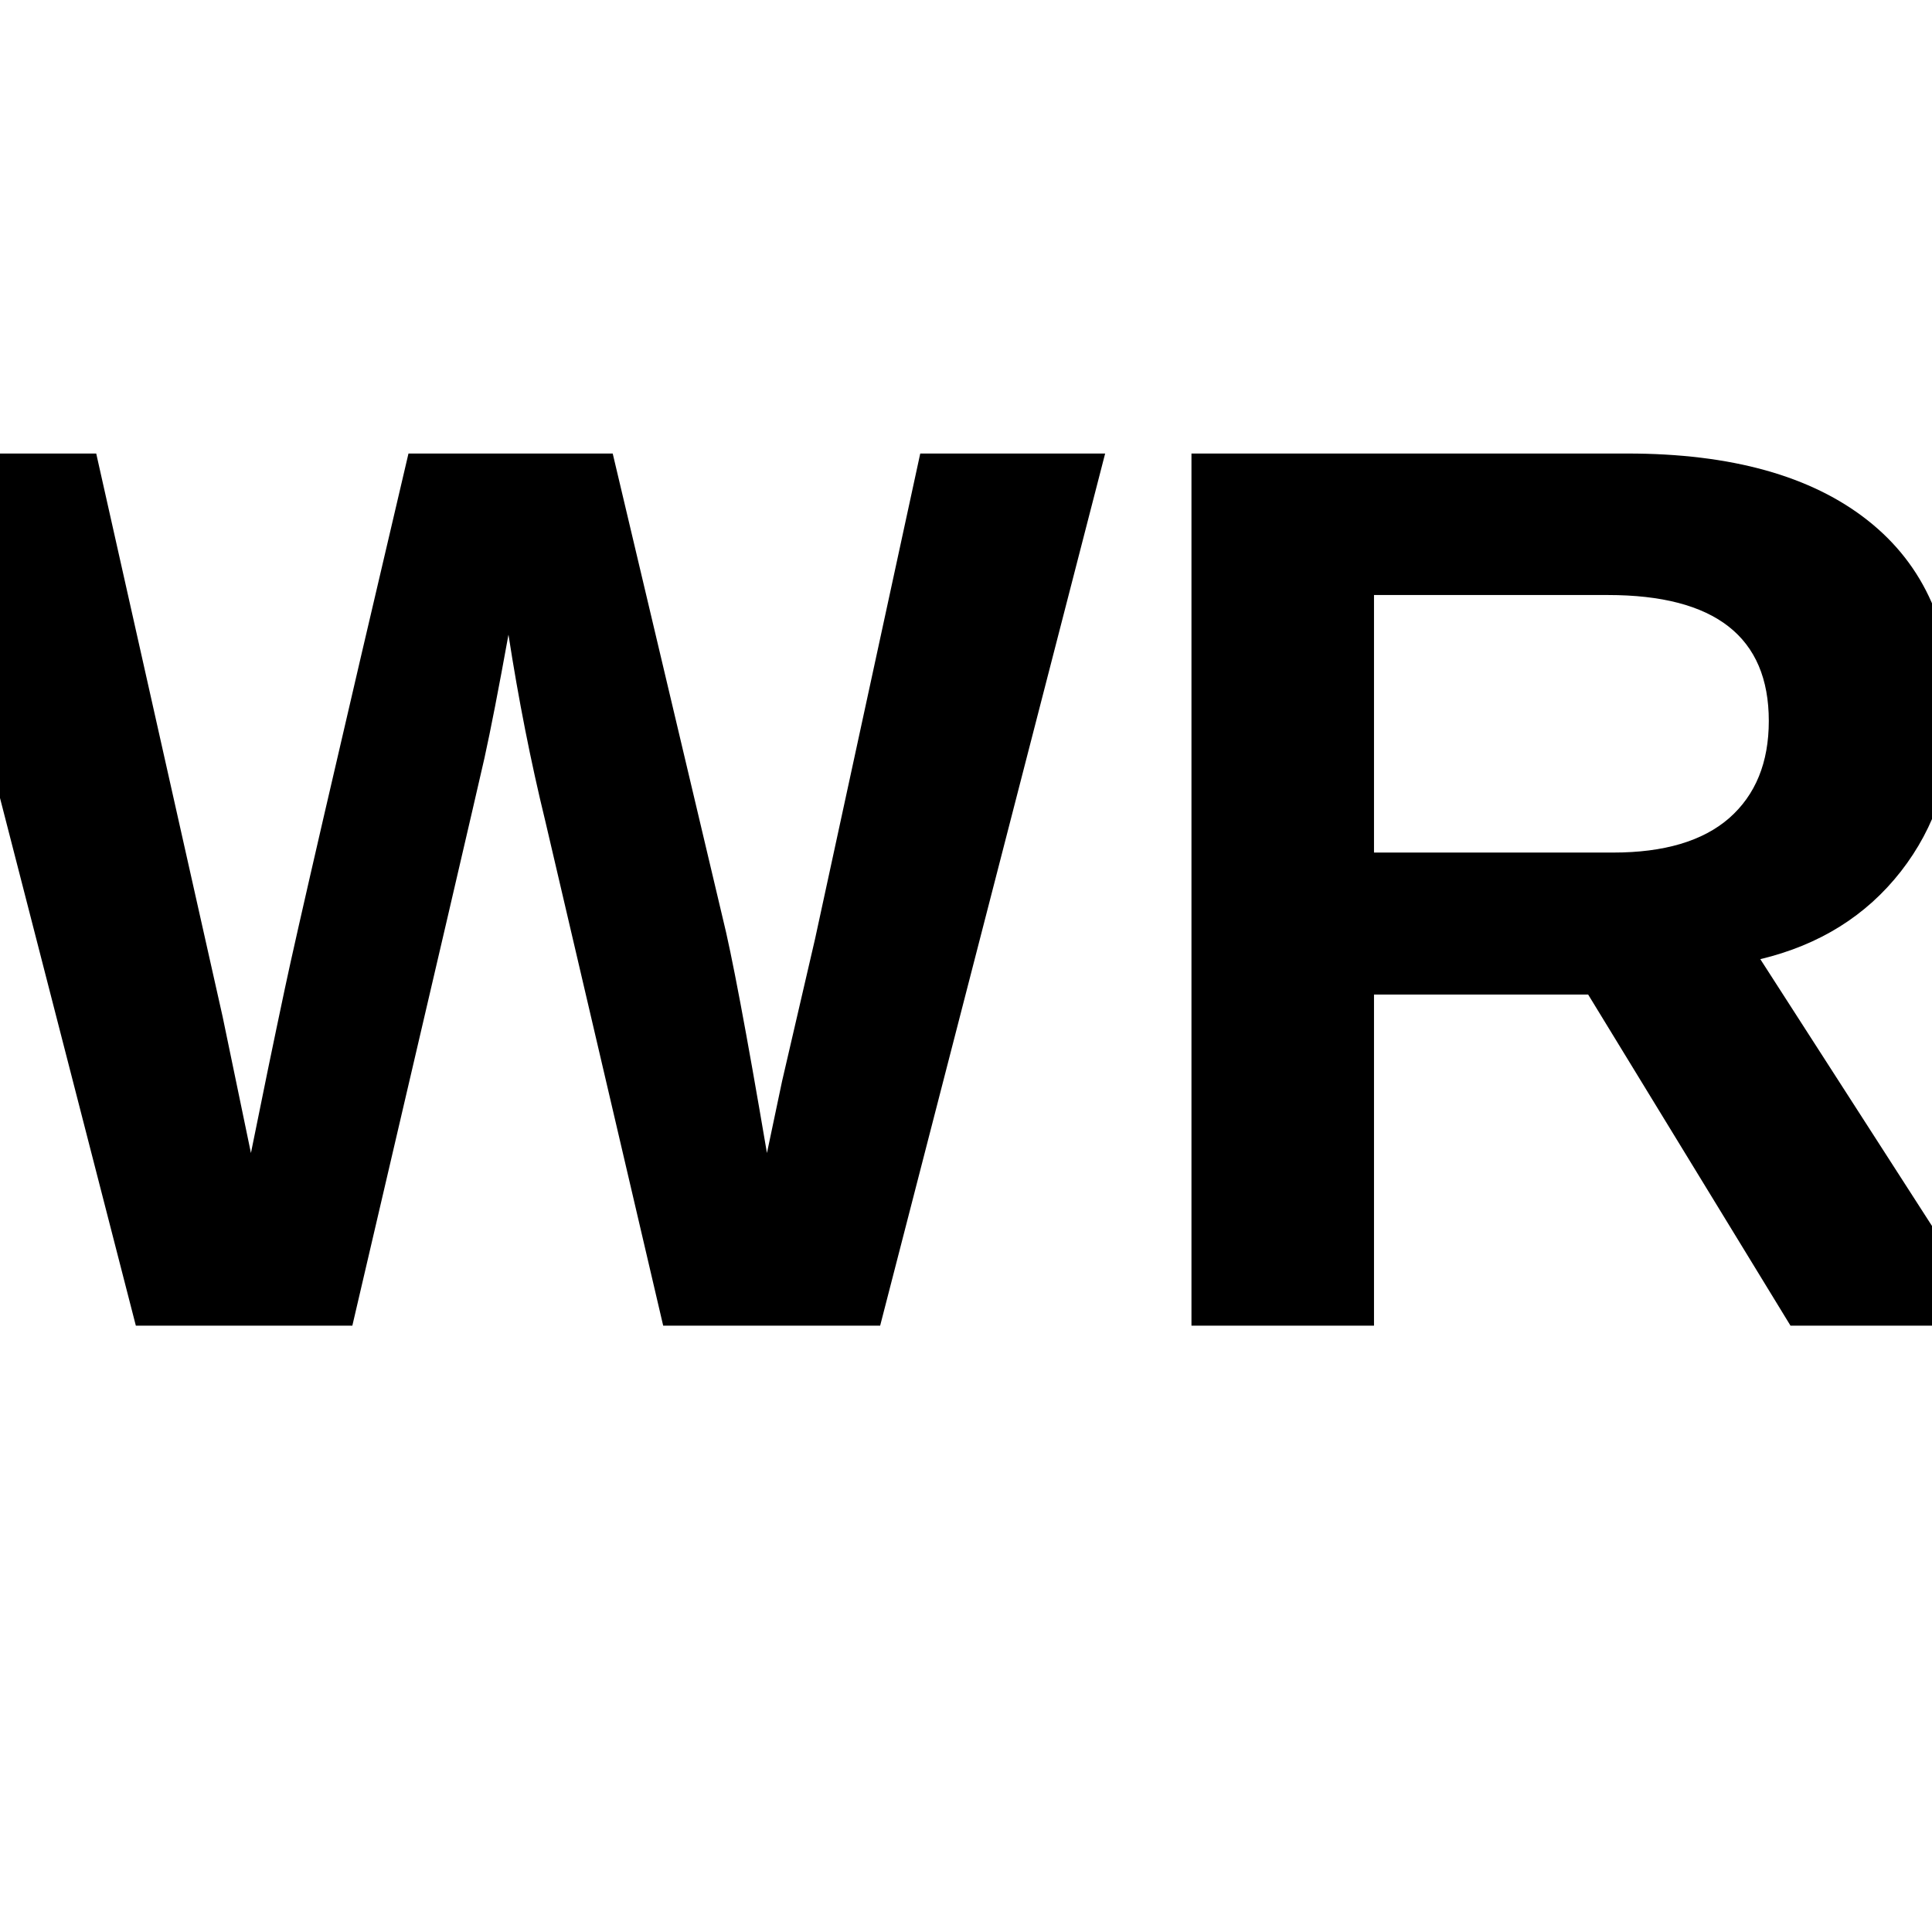
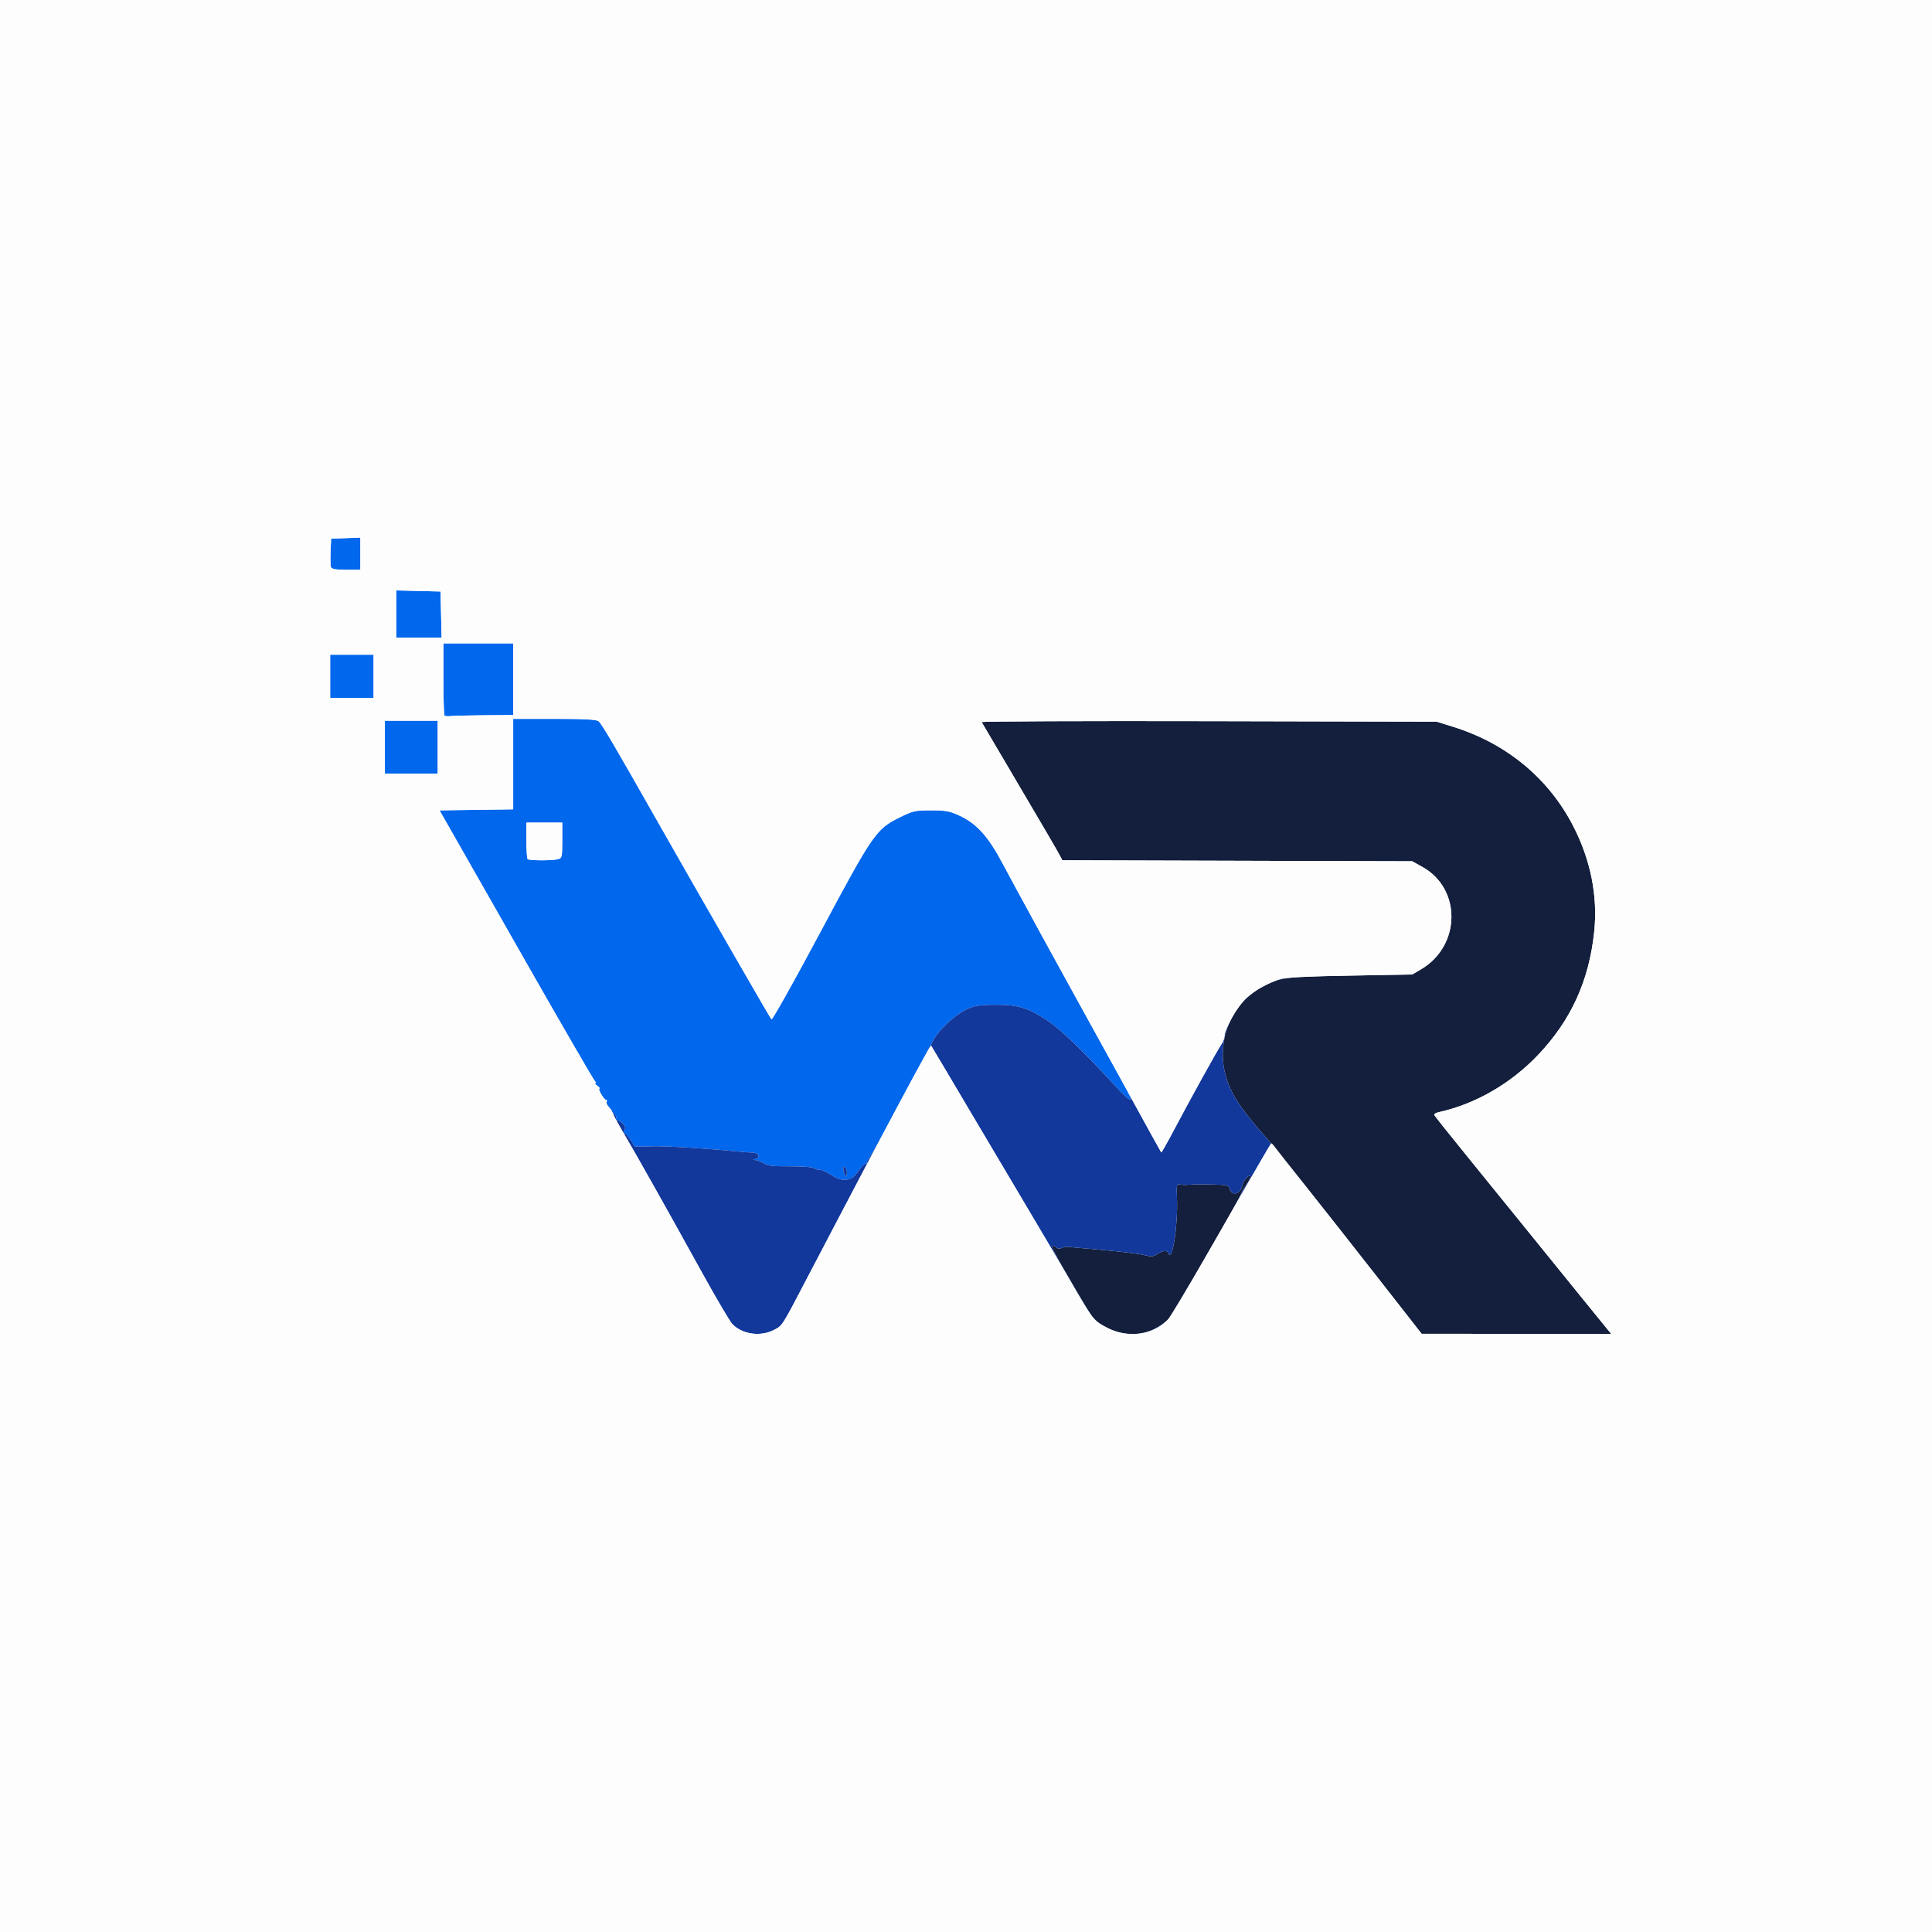
- <svg xmlns="http://www.w3.org/2000/svg" viewBox="0 0 64 64">
-   <text x="50%" y="50%" dominant-baseline="middle" text-anchor="middle" font-size="42" font-family="Arial" font-weight="bold">
-     WR
-   </text>
+ <svg xmlns="http://www.w3.org/2000/svg" width="1024" height="1024" viewBox="0 0 1024 1024">
+   <g>
+     <path d="M 451.17 624.55 C447.75,626.00 444.77,625.49 440.69,622.79 C438.39,621.26 435.56,620.01 434.42,620.00 C433.27,620.00 431.99,619.66 431.58,619.25 C430.80,618.47 425.41,618.14 413.76,618.13 C409.27,618.13 406.28,617.61 404.79,616.57 C403.56,615.70 401.64,614.95 400.53,614.88 C398.84,614.79 398.79,614.69 400.25,614.31 C403.35,613.50 402.26,611.01 398.75,610.88 C396.96,610.82 394.15,610.63 392.50,610.46 C376.53,608.81 353.71,607.39 346.00,607.55 L 336.50 607.75 L 334.08 603.92 C332.75,601.82 331.24,600.35 330.73,600.67 C330.22,600.98 330.28,600.35 330.86,599.26 C331.72,597.65 331.49,596.87 329.64,595.13 C328.38,593.95 326.98,593.32 326.52,593.74 C326.06,594.16 326.05,593.87 326.49,593.10 C327.02,592.19 326.66,591.22 325.46,590.35 C324.45,589.61 323.93,589.00 324.31,589.00 C324.69,589.00 324.08,588.08 322.96,586.96 C321.84,585.84 321.20,584.49 321.52,583.96 C321.85,583.43 321.74,583.00 321.27,583.00 C320.18,583.00 316.63,577.01 317.69,576.97 C318.14,576.95 317.63,576.28 316.56,575.47 C315.49,574.66 315.04,573.99 315.56,573.98 C316.08,573.98 316.02,573.64 315.44,573.23 C314.86,572.83 298.24,544.15 278.51,509.50 C258.78,474.85 240.46,442.67 237.79,438.00 L 232.95 429.50 L 252.48 429.23 L 272.00 428.96 L 272.00 381.00 L 293.81 381.00 C309.72,381.00 316.06,381.34 317.24,382.25 C318.83,383.48 325.59,394.96 347.73,434.00 C368.82,471.20 408.13,539.50 408.90,540.29 C409.33,540.72 420.89,520.09 434.59,494.44 C462.73,441.75 464.34,439.41 476.79,433.26 C483.89,429.75 485.00,429.50 493.45,429.50 C501.27,429.50 503.33,429.88 508.60,432.32 C517.64,436.50 523.84,443.37 531.33,457.53 C538.02,470.16 562.28,514.57 574.48,536.50 C591.78,567.61 598.89,580.57 599.19,581.50 C600.10,584.40 597.19,582.24 590.83,575.28 C574.69,557.62 562.08,545.47 555.22,540.94 C544.80,534.07 539.56,532.49 527.50,532.55 C518.99,532.60 516.68,532.99 512.00,535.14 C506.47,537.68 497.87,545.59 494.99,550.78 C491.14,557.70 476.42,585.00 469.00,599.00 C464.47,607.53 460.37,614.65 459.88,614.84 C459.39,615.02 459.28,615.65 459.65,616.24 C460.01,616.83 459.85,617.02 459.28,616.67 C458.71,616.32 457.03,617.79 455.54,619.94 C454.05,622.09 452.08,624.17 451.17,624.55 ZM 256.75 379.11 C248.36,379.18 240.31,379.37 238.85,379.55 C237.39,379.72 235.93,379.60 235.60,379.27 C235.27,378.94 235.00,370.19 235.00,359.83 L 235.00 341.00 L 272.00 341.00 L 272.00 379.00 ZM 232.00 382.00 L 232.00 410.00 L 204.00 410.00 L 204.00 382.00 ZM 233.50 313.50 L 234.06 338.00 L 210.00 338.00 L 210.00 312.94 ZM 198.00 347.00 L 198.00 370.00 L 175.00 370.00 L 175.00 347.00 ZM 279.67 455.33 C280.49,456.16 292.69,456.19 295.75,455.37 C297.88,454.80 298.00,454.27 298.00,445.38 L 298.00 436.00 L 279.00 436.00 L 279.00 445.33 C279.00,450.47 279.30,454.97 279.67,455.33 ZM 191.00 284.92 L 191.00 302.00 L 183.47 302.00 C178.07,302.00 175.79,301.62 175.42,300.65 C175.13,299.91 175.04,296.20 175.20,292.40 L 175.50 285.50 L 183.25 285.21 ZM 447.74 622.67 C448.39,624.28 448.52,624.22 448.83,622.13 C449.01,620.83 448.68,619.28 448.08,618.68 C446.79,617.39 446.58,619.80 447.74,622.67 Z" fill="rgb(1,103,237)" />
+     <path d="M 839.13 688.75 L 853.97 707.00 L 803.74 706.97 L 753.50 706.94 L 731.50 678.81 C699.51,637.90 677.51,610.28 671.94,604.00 C656.47,586.59 651.22,578.21 648.95,567.26 C645.31,549.73 653.62,531.24 668.75,523.24 C678.83,517.90 680.27,517.71 715.50,517.09 L 748.50 516.50 L 753.15 513.77 C774.35,501.30 774.73,471.03 753.82,459.45 L 748.50 456.50 L 655.77 456.23 L 563.05 455.96 L 561.90 453.73 C560.57,451.16 552.17,436.79 533.71,405.50 C526.57,393.40 520.53,383.15 520.29,382.73 C520.05,382.30 574.22,382.08 640.68,382.23 L 761.50 382.50 L 770.45 385.30 C798.64,394.13 820.96,412.66 833.93,438.00 C843.11,455.92 846.89,474.92 844.99,493.57 C842.34,519.60 832.75,540.70 815.15,559.20 C800.68,574.40 782.01,585.16 762.68,589.45 C761.13,589.79 760.00,590.47 760.18,590.95 C760.36,591.44 768.83,602.05 779.00,614.55 C789.17,627.04 803.53,644.74 810.89,653.88 C818.25,663.02 830.96,678.71 839.13,688.75 ZM 611.61 704.51 C604.21,708.19 595.34,708.01 587.31,704.00 C584.01,702.35 580.61,700.21 579.75,699.25 C578.28,697.61 562.30,670.36 558.62,663.24 C557.40,660.87 557.29,660.05 558.22,660.24 C558.92,660.38 559.79,660.90 560.15,661.40 C560.51,661.89 561.63,661.93 562.65,661.49 C563.67,661.04 564.77,660.73 565.10,660.79 C565.43,660.85 573.75,661.59 583.60,662.44 C593.44,663.29 603.60,664.52 606.17,665.16 C610.17,666.17 611.20,666.10 613.38,664.67 C616.41,662.69 618.66,662.53 619.29,664.25 C621.27,669.65 624.42,649.29 623.82,635.00 C623.52,627.98 623.63,627.52 625.50,627.81 C627.43,628.12 628.11,628.11 632.50,627.79 C633.60,627.71 638.25,627.72 642.84,627.82 C650.16,627.98 651.25,628.24 651.69,629.93 C652.82,634.23 657.53,633.01 658.47,628.18 C658.95,625.68 661.78,622.45 662.70,623.36 C663.03,623.69 662.11,625.68 660.65,627.79 C659.19,629.89 658.00,631.91 658.00,632.29 C658.00,633.79 621.51,696.69 619.15,699.26 C617.75,700.77 614.36,703.14 611.61,704.51 Z" fill="rgb(19,31,60)" />
+     <path d="M 459.78 616.48 C459.75,616.41 459.70,616.33 459.65,616.24 C459.28,615.65 459.39,615.02 459.88,614.84 C460.37,614.65 464.47,607.53 469.00,599.00 C476.42,585.00 491.14,557.70 494.99,550.78 C497.87,545.59 506.47,537.68 512.00,535.14 C516.68,532.99 518.99,532.60 527.50,532.55 C539.56,532.49 544.80,534.07 555.22,540.94 C562.08,545.47 574.69,557.62 590.83,575.28 C597.19,582.24 600.10,584.40 599.19,581.50 C599.13,581.32 598.81,580.67 598.20,579.51 C599.13,581.20 600.04,582.87 600.94,584.50 C608.79,598.80 615.34,610.64 615.49,610.80 C615.65,610.97 618.58,605.80 622.02,599.30 C631.18,581.97 645.05,556.90 647.16,553.85 C648.17,552.39 649.00,550.31 649.00,549.23 C649.00,547.66 650.25,544.56 652.03,541.20 C648.35,549.12 647.09,558.31 648.95,567.26 C651.22,578.21 656.47,586.59 671.94,604.00 C672.41,604.53 673.00,605.22 673.71,606.06 C673.71,606.06 673.71,606.06 673.71,606.06 C673.17,606.74 664.13,622.32 653.41,640.98 C656.22,635.95 658.00,632.62 658.00,632.29 C658.00,631.91 659.19,629.89 660.65,627.79 C662.11,625.68 663.03,623.69 662.70,623.36 C661.78,622.45 658.95,625.68 658.47,628.18 C657.53,633.01 652.82,634.23 651.69,629.93 C651.25,628.24 650.16,627.98 642.84,627.82 C638.25,627.72 633.60,627.71 632.50,627.79 C628.11,628.11 627.43,628.12 625.50,627.81 C623.63,627.52 623.52,627.98 623.82,635.00 C624.42,649.29 621.27,669.65 619.29,664.25 C618.66,662.53 616.41,662.69 613.38,664.67 C611.20,666.10 610.17,666.17 606.17,665.16 C603.60,664.52 593.44,663.29 583.60,662.44 C573.75,661.59 565.43,660.85 565.10,660.79 C564.77,660.73 563.67,661.04 562.65,661.49 C561.63,661.93 560.51,661.89 560.15,661.40 C559.79,660.90 558.92,660.38 558.22,660.24 C557.29,660.05 557.40,660.87 558.62,663.24 C561.54,668.91 572.26,687.32 577.26,695.43 C574.91,692.01 571.90,686.86 567.06,678.50 C561.97,669.70 554.32,656.65 550.04,649.50 C545.77,642.35 531.36,618.05 518.02,595.50 C504.68,572.95 493.64,554.36 493.50,554.20 C493.16,553.82 480.28,577.65 459.78,616.48 ZM 451.17 624.55 C452.08,624.17 454.05,622.09 455.54,619.94 C457.03,617.79 458.71,616.32 459.28,616.67 C459.41,616.75 459.51,616.80 459.60,616.83 C450.37,634.31 439.60,654.81 427.75,677.50 C414.13,703.57 414.77,702.56 410.03,704.99 C402.96,708.59 393.45,707.22 388.20,701.85 C386.94,700.56 379.93,688.70 372.63,675.50 C351.92,638.04 338.33,613.87 330.60,600.73 C330.64,600.72 330.68,600.70 330.73,600.67 C331.24,600.35 332.75,601.82 334.08,603.92 L 336.50 607.75 L 346.00 607.55 C353.71,607.39 376.53,608.81 392.50,610.46 C394.15,610.63 396.96,610.82 398.75,610.88 C402.26,611.01 403.35,613.50 400.25,614.31 C398.79,614.69 398.84,614.79 400.53,614.88 C401.64,614.95 403.56,615.70 404.79,616.57 C406.28,617.61 409.27,618.13 413.76,618.13 C425.41,618.14 430.80,618.47 431.58,619.25 C431.99,619.66 433.27,620.00 434.42,620.00 C435.56,620.01 438.39,621.26 440.69,622.79 C444.77,625.49 447.75,626.00 451.17,624.55 ZM 330.40 600.39 C328.95,597.94 327.61,595.55 326.60,593.68 C327.13,593.39 328.45,594.01 329.64,595.13 C331.49,596.87 331.72,597.65 330.86,599.26 C330.60,599.74 330.45,600.13 330.40,600.39 ZM 447.74 622.67 C446.58,619.80 446.79,617.39 448.08,618.68 C448.68,619.28 449.01,620.83 448.83,622.13 C448.52,624.22 448.39,624.28 447.74,622.67 ZM 574.48 536.50 C562.28,514.57 538.02,470.16 531.33,457.53 C529.46,453.99 527.66,450.90 525.89,448.20 C527.67,450.90 529.46,453.99 531.33,457.53 C537.06,468.35 559.80,509.89 579.20,545.00 C577.72,542.33 576.14,539.50 574.48,536.50 ZM 326.39 593.29 C325.50,591.63 324.91,590.44 324.83,590.08 C324.81,589.99 324.77,589.88 324.73,589.76 C324.93,589.94 325.17,590.14 325.46,590.35 C326.66,591.22 327.02,592.19 326.49,593.10 C326.45,593.17 326.42,593.23 326.39,593.29 ZM 637.81 668.22 C629.24,683.21 621.28,696.48 619.38,698.97 C621.15,696.56 629.39,682.69 637.81,668.22 ZM 611.61 704.51 C614.21,703.21 617.39,701.02 618.91,699.51 C615.95,702.63 612.13,704.81 607.91,705.99 C609.18,705.60 610.41,705.10 611.61,704.51 ZM 668.57 523.33 C671.71,521.55 675.12,520.03 678.50,518.95 C679.56,518.61 681.98,518.32 685.87,518.06 C677.54,518.78 674.60,520.14 668.75,523.24 C668.69,523.27 668.63,523.30 668.57,523.33 ZM 690.60 626.89 C700.92,639.84 714.86,657.53 731.50,678.81 C719.40,663.33 702.14,641.41 693.14,630.09 C692.28,629.01 691.43,627.94 690.60,626.89 ZM 324.35 588.99 C323.94,588.28 323.33,587.45 322.71,586.80 C321.73,585.77 321.20,584.49 321.52,583.96 C321.20,584.49 321.84,585.84 322.96,586.96 C324.03,588.03 324.64,588.92 324.35,588.99 ZM 657.82 532.10 C658.73,530.93 659.62,529.92 660.42,529.18 C661.35,528.32 662.37,527.48 663.46,526.67 C661.39,528.28 659.51,530.10 657.82,532.10 ZM 583.14 701.69 C584.36,702.43 585.76,703.21 587.15,703.91 C585.57,703.13 584.29,702.46 583.14,701.69 Z" fill="rgb(18,56,156)" />
+     <path d="M 0.00 512.00 L 0.00 0.00 L 512.00 0.00 L 1024.00 0.00 L 1024.00 512.00 L 1024.00 1024.00 L 512.00 1024.00 L 0.00 1024.00 L 0.00 512.00 ZM 410.03 704.99 C414.77,702.56 414.13,703.57 427.75,677.50 C466.08,604.15 493.01,553.64 493.50,554.20 C493.64,554.36 504.68,572.95 518.02,595.50 C531.36,618.05 545.77,642.35 550.04,649.50 C554.32,656.65 561.97,669.70 567.06,678.50 C579.09,699.31 579.86,700.27 587.15,703.91 C598.16,709.42 611.62,707.46 619.14,699.26 C620.53,697.74 629.25,683.22 638.50,667.00 C654.26,639.39 672.93,607.05 673.71,606.06 C673.89,605.82 674.66,606.49 675.41,607.56 C676.16,608.63 684.14,618.76 693.14,630.09 C702.14,641.41 719.40,663.33 731.50,678.81 L 753.50 706.94 L 803.74 706.97 L 853.97 707.00 L 839.13 688.75 C830.96,678.71 818.25,663.02 810.89,653.88 C803.53,644.74 789.17,627.04 779.00,614.55 C768.83,602.05 760.36,591.44 760.18,590.95 C760.00,590.47 761.13,589.79 762.68,589.45 C782.01,585.16 800.68,574.40 815.15,559.20 C832.75,540.70 842.34,519.60 844.99,493.57 C846.89,474.92 843.11,455.92 833.93,438.00 C820.96,412.66 798.64,394.13 770.45,385.30 L 761.50 382.50 L 640.68 382.23 C574.22,382.08 520.05,382.30 520.29,382.73 C520.53,383.15 526.57,393.40 533.71,405.50 C552.17,436.79 560.57,451.16 561.90,453.73 L 563.05 455.96 L 655.77 456.23 L 748.50 456.50 L 753.82 459.45 C774.73,471.03 774.35,501.30 753.15,513.77 L 748.50 516.50 L 715.50 517.09 C693.01,517.49 681.23,518.08 678.50,518.95 C671.82,521.08 665.05,524.91 660.42,529.18 C655.97,533.28 649.00,545.52 649.00,549.23 C649.00,550.31 648.17,552.39 647.16,553.85 C645.05,556.90 631.18,581.97 622.02,599.30 C618.58,605.80 615.65,610.97 615.49,610.80 C615.34,610.64 608.79,598.80 600.94,584.50 C593.09,570.20 583.31,552.42 579.20,545.00 C559.80,509.89 537.06,468.35 531.33,457.53 C523.83,443.37 517.64,436.50 508.60,432.32 C503.33,429.88 501.27,429.50 493.45,429.50 C485.00,429.50 483.89,429.75 476.79,433.26 C464.34,439.41 462.73,441.75 434.59,494.44 C420.89,520.09 409.33,540.72 408.90,540.29 C408.13,539.50 368.82,471.20 347.73,434.00 C325.59,394.96 318.83,383.48 317.24,382.25 C316.06,381.34 309.72,381.00 293.81,381.00 L 272.00 381.00 L 272.00 404.98 L 272.00 428.96 L 252.48 429.23 L 232.95 429.50 L 237.79 438.00 C240.46,442.67 258.78,474.85 278.51,509.50 C298.24,544.15 314.86,572.83 315.44,573.23 C316.02,573.64 316.08,573.98 315.56,573.98 C315.04,573.99 315.49,574.66 316.56,575.47 C317.63,576.28 318.14,576.95 317.69,576.97 C316.63,577.01 320.18,583.00 321.27,583.00 C321.74,583.00 321.85,583.43 321.52,583.96 C321.20,584.49 321.73,585.77 322.71,586.80 C323.70,587.83 324.65,589.30 324.83,590.08 C325.01,590.86 327.55,595.55 330.46,600.50 C338.17,613.59 351.79,637.82 372.63,675.50 C379.93,688.70 386.94,700.56 388.20,701.85 C393.45,707.22 402.96,708.59 410.03,704.99 ZM 232.00 396.00 L 232.00 382.00 L 218.00 382.00 L 204.00 382.00 L 204.00 396.00 L 204.00 410.00 L 218.00 410.00 L 232.00 410.00 L 232.00 396.00 ZM 256.75 379.11 L 272.00 379.00 L 272.00 360.00 L 272.00 341.00 L 253.50 341.00 L 235.00 341.00 L 235.00 359.83 C235.00,370.19 235.27,378.94 235.60,379.27 C235.93,379.60 237.39,379.72 238.85,379.55 C240.31,379.37 248.36,379.18 256.75,379.11 ZM 198.00 358.50 L 198.00 347.00 L 186.50 347.00 L 175.00 347.00 L 175.00 358.50 L 175.00 370.00 L 186.50 370.00 L 198.00 370.00 L 198.00 358.50 ZM 233.78 325.75 L 233.50 313.50 L 221.75 313.22 L 210.00 312.94 L 210.00 325.47 L 210.00 338.00 L 222.03 338.00 L 234.06 338.00 L 233.78 325.75 ZM 191.00 293.46 L 191.00 284.92 L 183.25 285.21 L 175.50 285.50 L 175.20 292.40 C175.04,296.20 175.13,299.91 175.42,300.65 C175.79,301.62 178.07,302.00 183.47,302.00 L 191.00 302.00 L 191.00 293.46 ZM 279.67 455.33 C279.30,454.97 279.00,450.47 279.00,445.33 L 279.00 436.00 L 288.50 436.00 L 298.00 436.00 L 298.00 445.38 C298.00,454.27 297.88,454.80 295.75,455.37 C292.69,456.19 280.49,456.16 279.67,455.33 Z" fill="rgb(253,253,253)" />
+   </g>
</svg>
